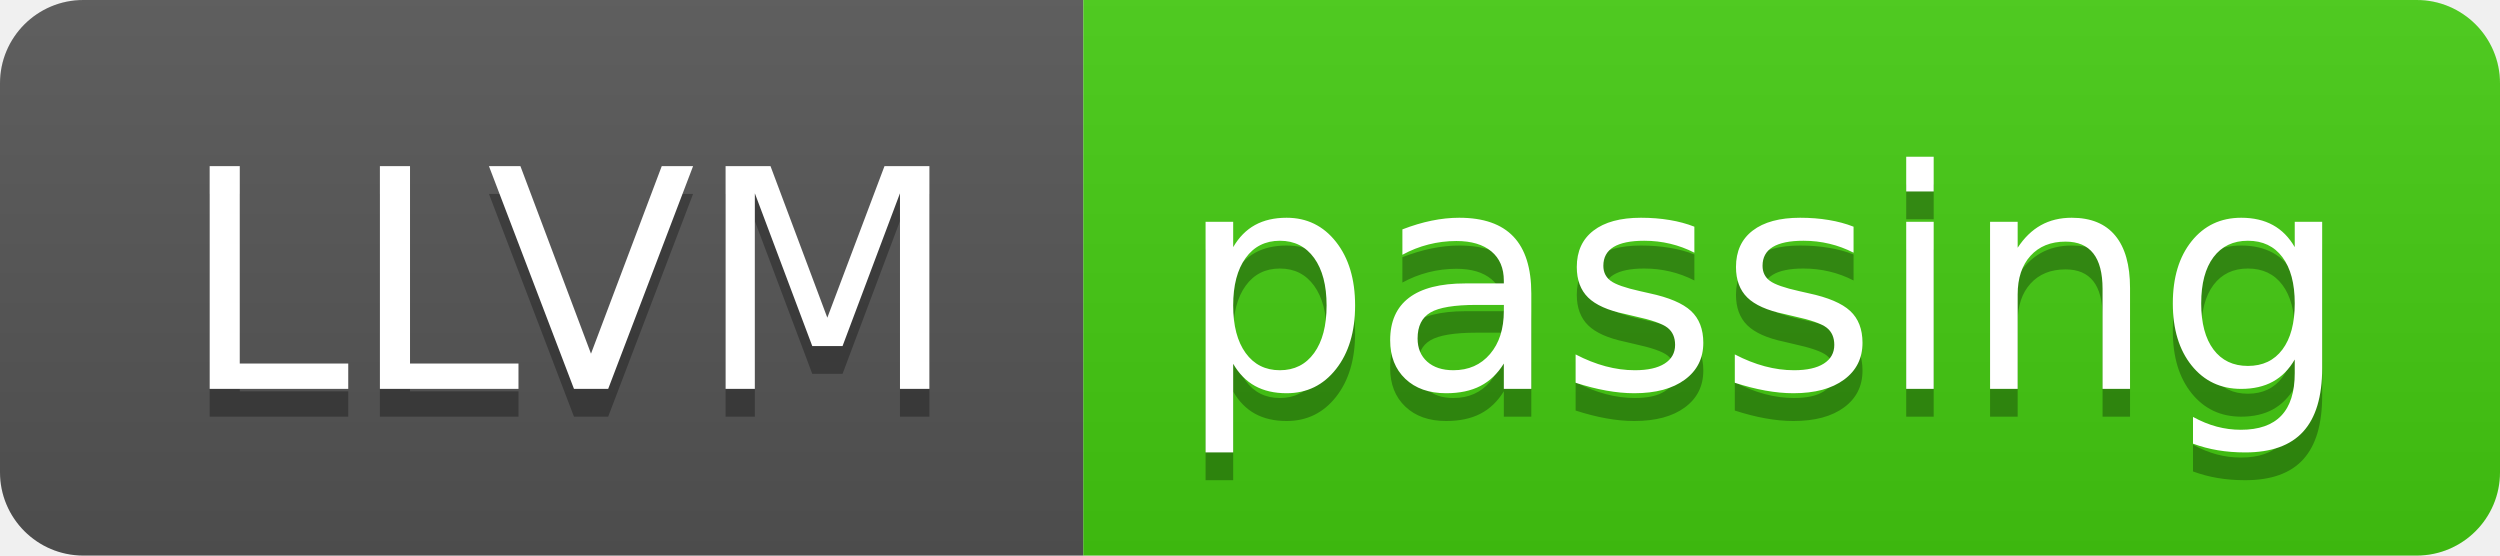
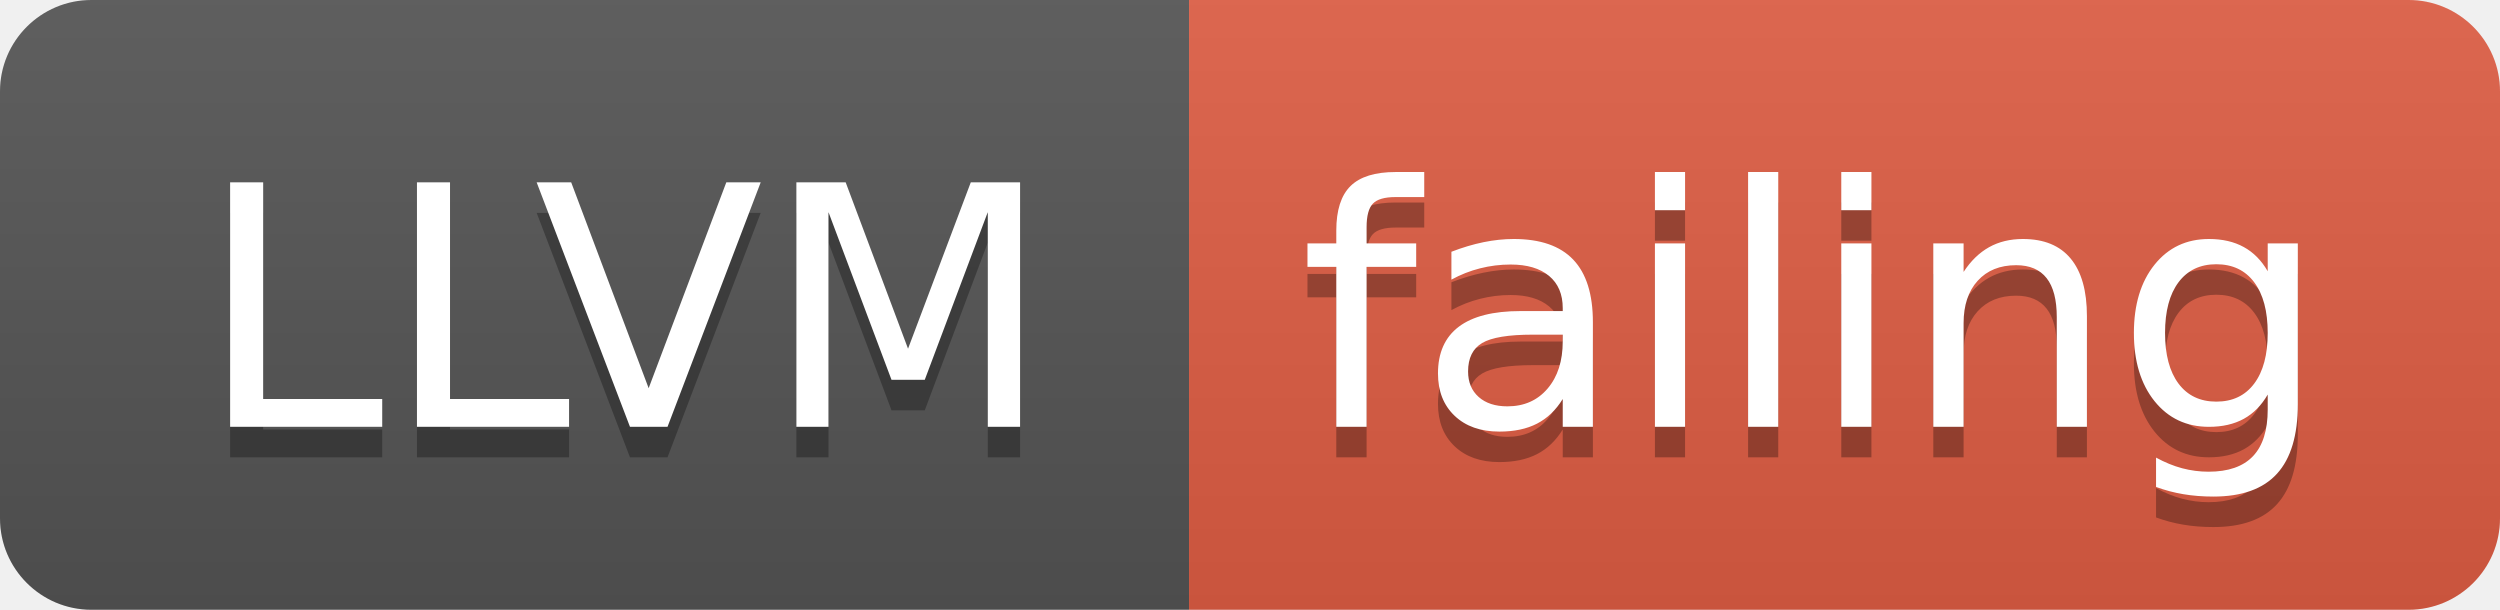
- <svg xmlns="http://www.w3.org/2000/svg" width="90" height="20">
+ <svg xmlns="http://www.w3.org/2000/svg" width="82" height="20">
  <linearGradient id="smooth" x2="0" y2="100%">
    <stop offset="0" stop-color="#bbb" stop-opacity=".1" />
    <stop offset="1" stop-opacity=".1" />
  </linearGradient>
  <clipPath id="round">
-     <rect width="90" height="20" rx="3" fill="#fff" />
+     <rect width="82" height="20" rx="3" fill="#fff" />
  </clipPath>
  <g clip-path="url(#round)">
    <rect width="39" height="20" fill="#555" />
-     <rect x="39" width="51" height="20" fill="#4c1" />
-     <rect width="90" height="20" fill="url(#smooth)" />
+     <rect x="39" width="43" height="20" fill="#e05d44" />
+     <rect width="82" height="20" fill="url(#smooth)" />
  </g>
  <g fill="#fff" text-anchor="middle" font-family="DejaVu Sans,Verdana,Geneva,sans-serif" font-size="110">
    <text x="205" y="150" fill="#010101" fill-opacity=".3" transform="scale(0.1)" textLength="290" lengthAdjust="spacing">LLVM</text>
    <text x="205" y="140" transform="scale(0.1)" textLength="290" lengthAdjust="spacing">LLVM</text>
-     <text x="635" y="150" fill="#010101" fill-opacity=".3" transform="scale(0.1)" textLength="410" lengthAdjust="spacing">passing</text>
-     <text x="635" y="140" transform="scale(0.1)" textLength="410" lengthAdjust="spacing">passing</text>
+     <text x="595" y="150" fill="#010101" fill-opacity=".3" transform="scale(0.1)" textLength="330" lengthAdjust="spacing">failing</text>
+     <text x="595" y="140" transform="scale(0.1)" textLength="330" lengthAdjust="spacing">failing</text>
  </g>
</svg>
